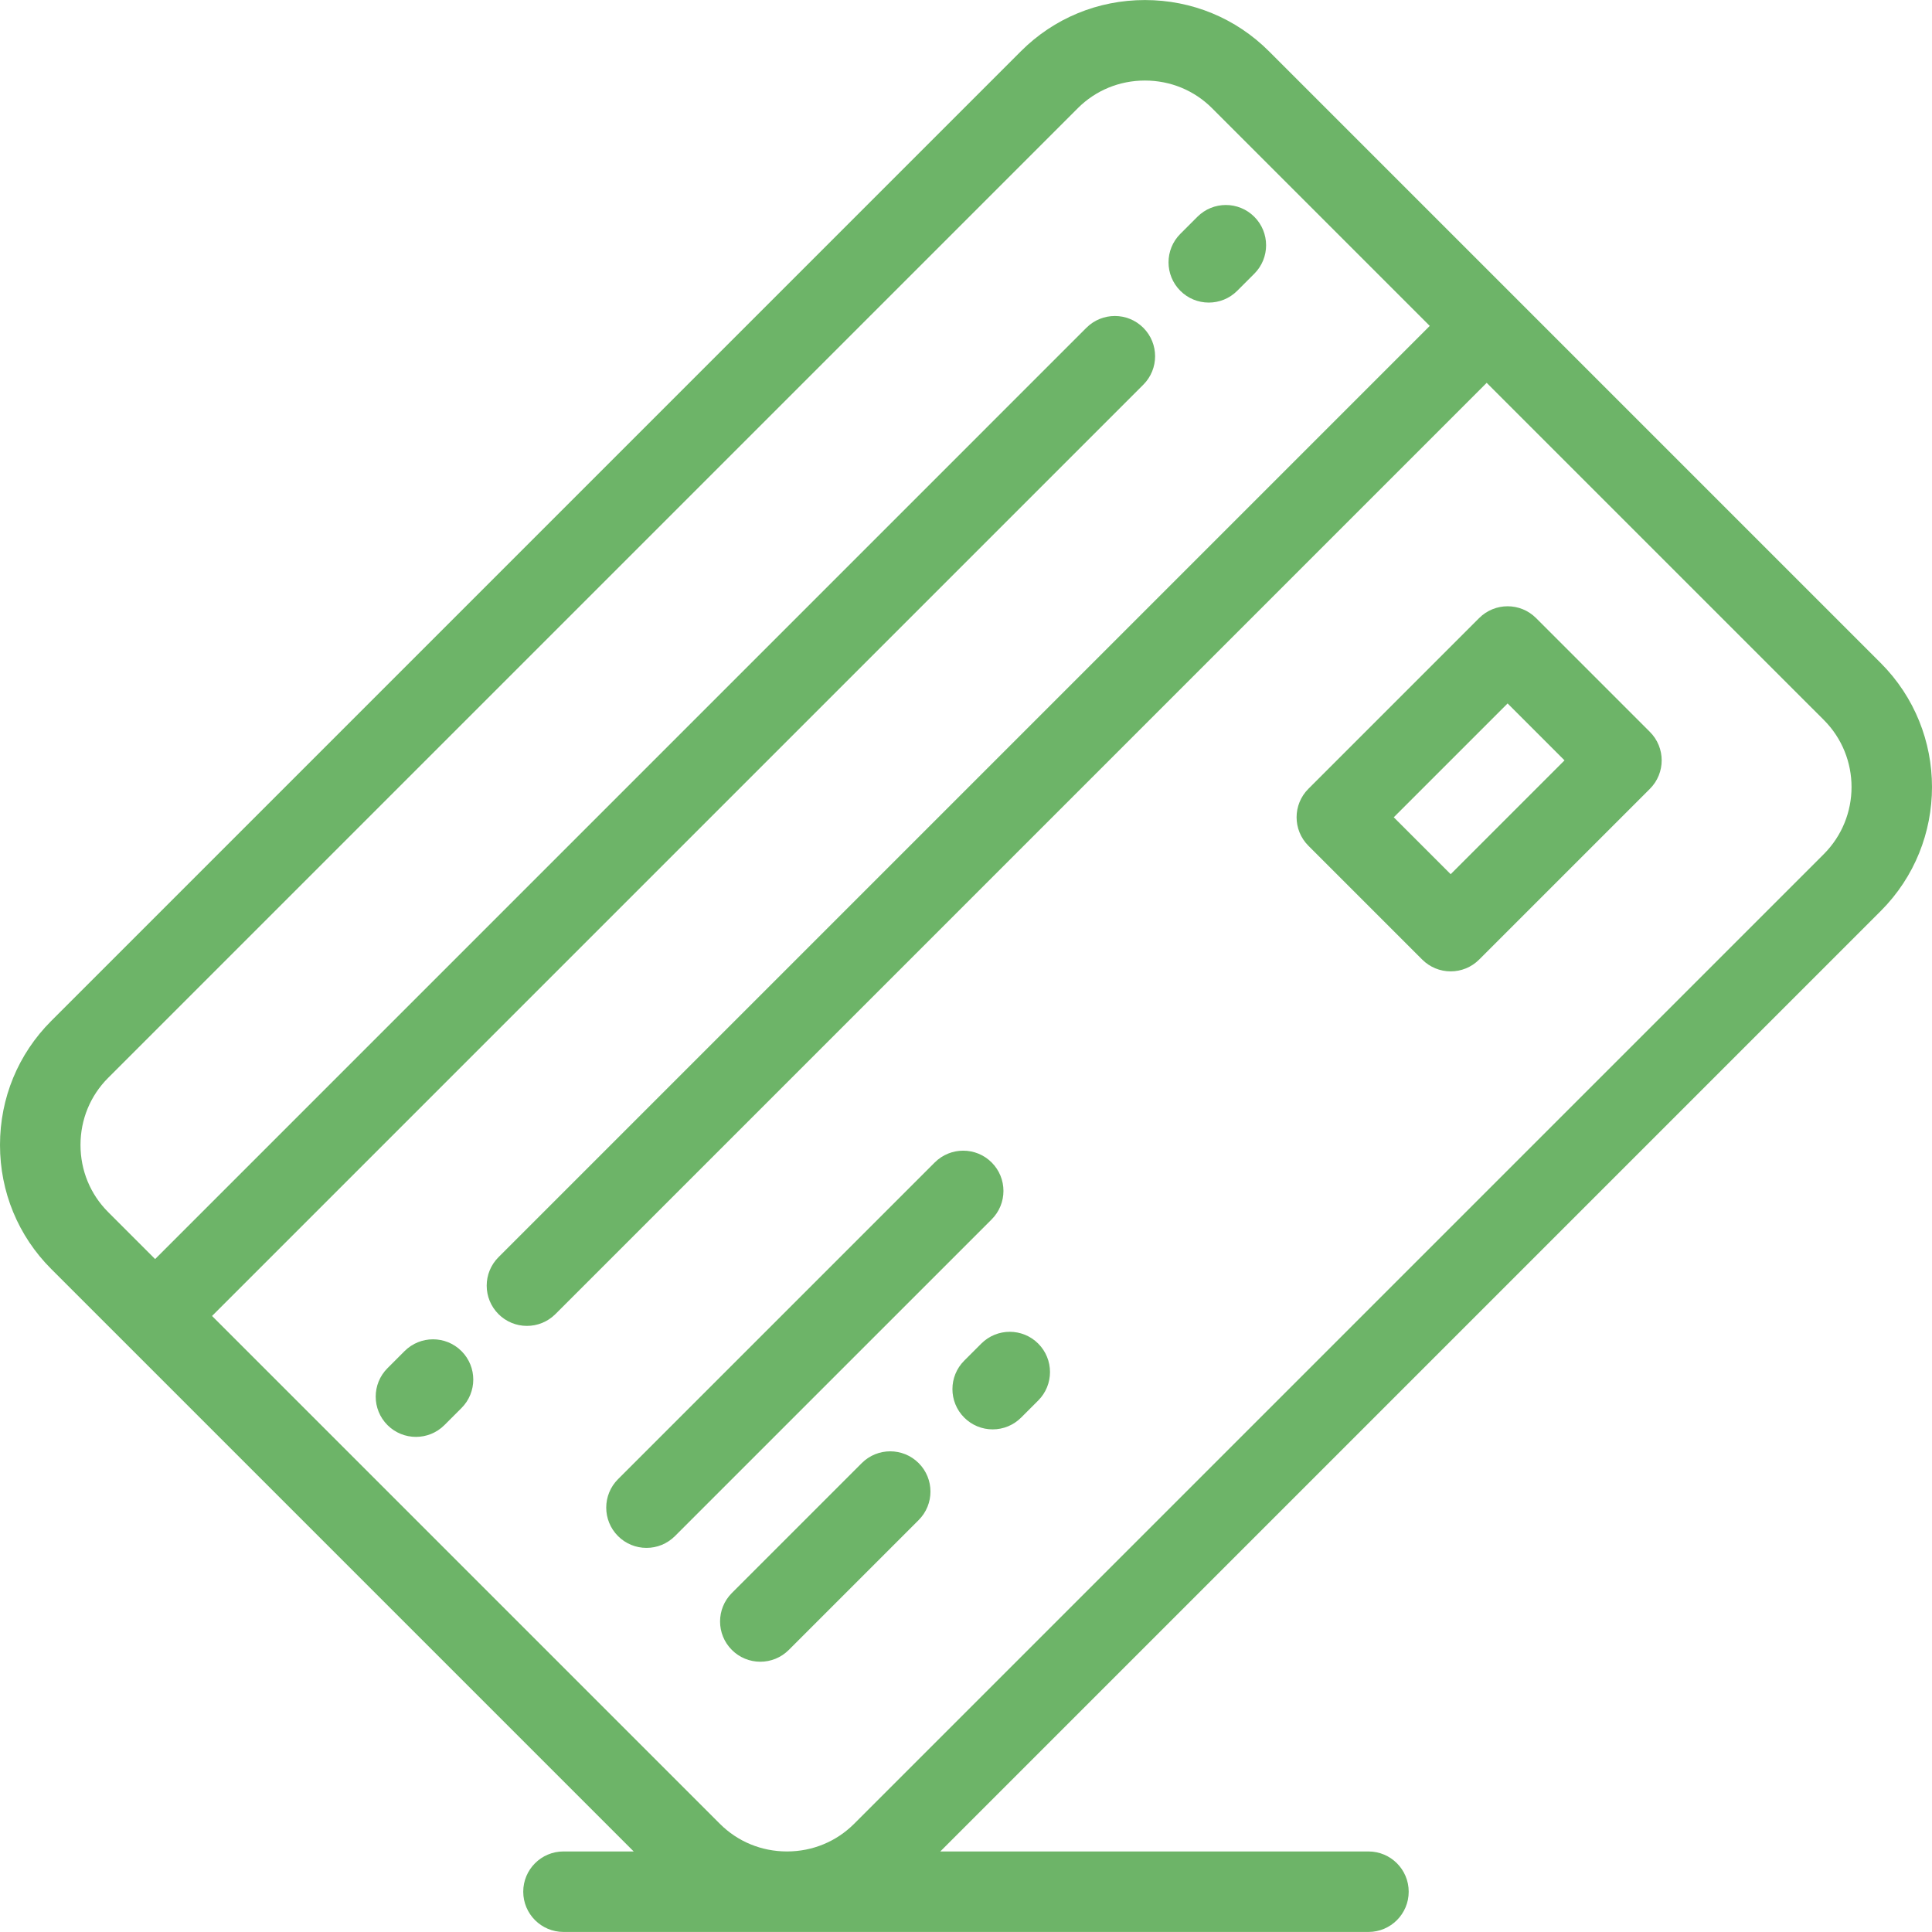
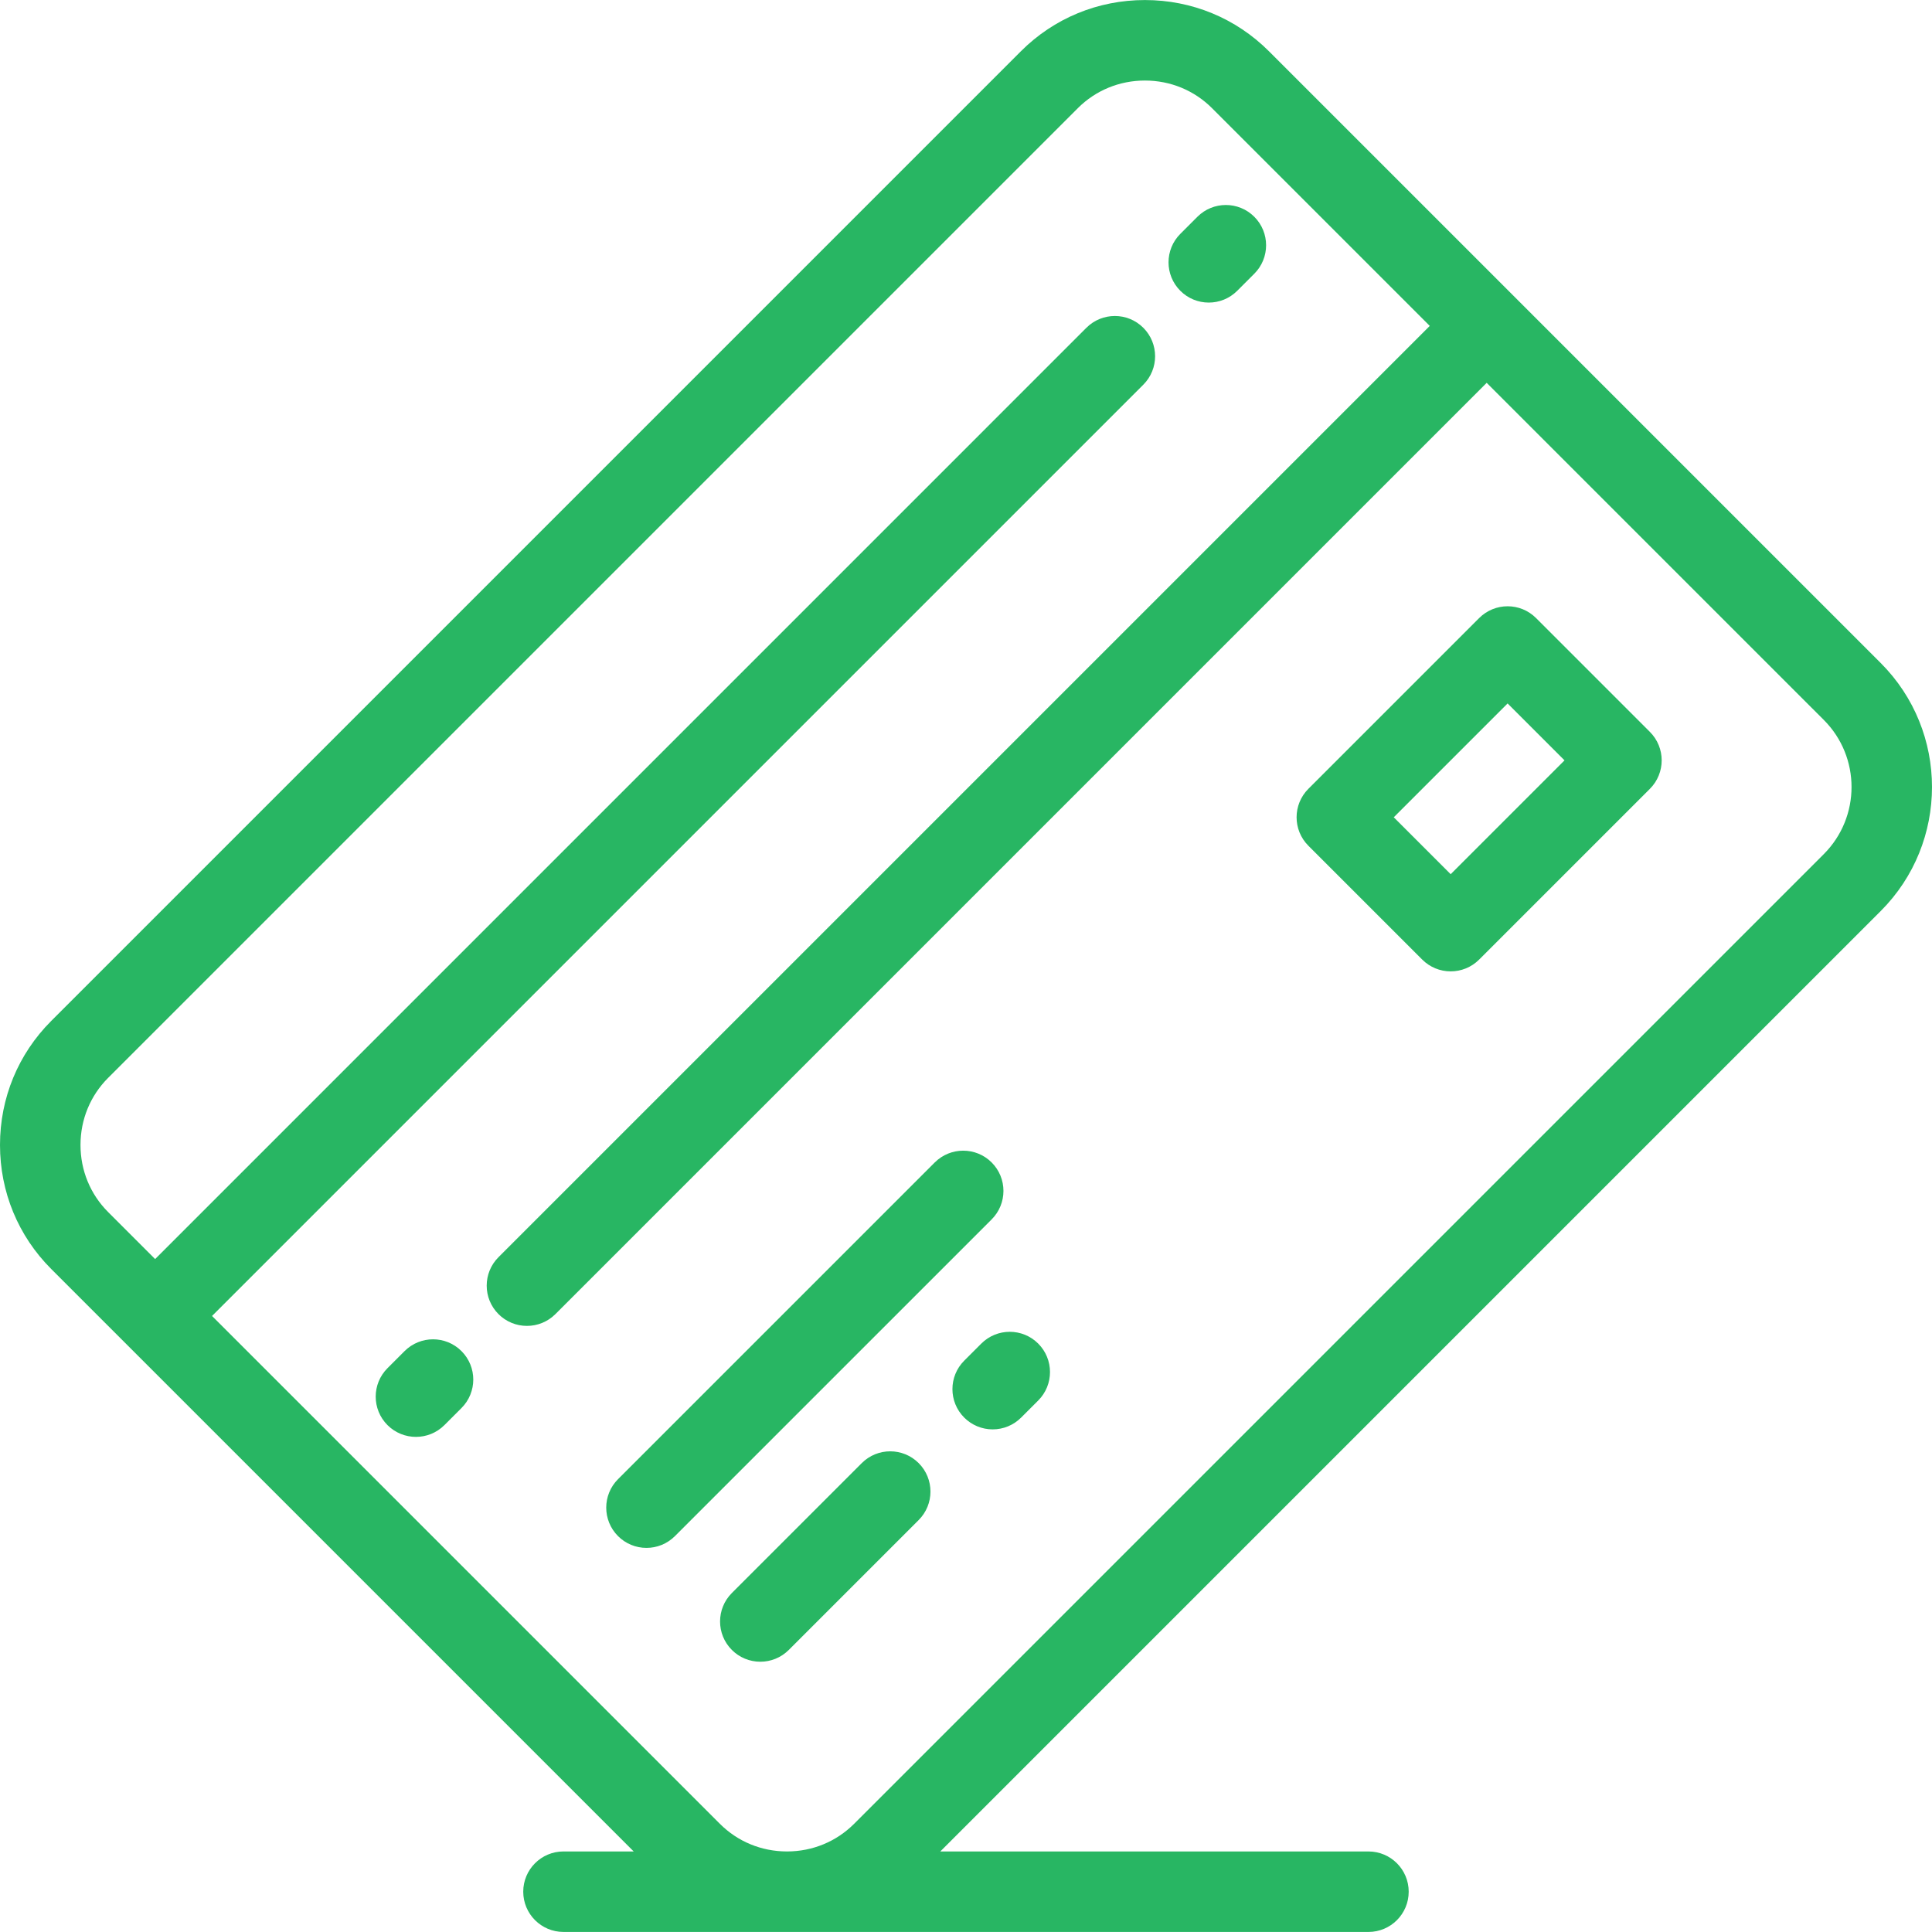
- <svg xmlns="http://www.w3.org/2000/svg" viewBox="0 0 512 512" fill="#6db468">
+ <svg xmlns="http://www.w3.org/2000/svg" viewBox="0 0 512 512" fill="#28b663">
  <path d="M498.409 175.706L336.283 13.582C327.531 4.831 315.86.011 303.418.011c-12.441 0-24.113 4.818-32.865 13.569L13.571 270.563C4.82 279.315 0 290.985 0 303.427c0 12.442 4.82 24.114 13.571 32.864l19.992 19.992.005.005.006.006 134.36 134.36H149.33c-5.89 0-10.666 4.775-10.666 10.666 0 5.89 4.776 10.666 10.666 10.666h59.189l.041.001.041-.001 154.053.002c5.89 0 10.666-4.776 10.666-10.666 0-5.891-4.776-10.666-10.666-10.666l-113.464-.002 249.22-249.22c18.12-18.122 18.12-47.608-.001-65.728zm-15.084 50.644L226.341 483.334c-4.713 4.712-11.013 7.31-17.742 7.32h-.081c-6.727-.011-13.025-2.608-17.736-7.32L56.195 348.746 302.99 101.949c4.165-4.165 4.165-10.919 0-15.084-4.166-4.165-10.918-4.165-15.085.001L41.11 333.663l-12.456-12.456c-4.721-4.721-7.321-11.035-7.321-17.779s2.6-13.059 7.322-17.781L285.637 28.665c4.722-4.721 11.037-7.321 17.781-7.321 6.744 0 13.059 2.6 17.781 7.322l57.703 57.702-246.798 246.8c-4.165 4.164-4.165 10.918 0 15.085a10.636 10.636 0 0 0 7.542 3.123c2.729 0 5.459-1.042 7.542-3.124l246.798-246.799 89.339 89.336c9.803 9.804 9.802 25.757 0 35.561z" />
  <path d="M262.801 308.064c-4.165-4.165-10.917-4.164-15.085 0l-83.934 83.933c-4.165 4.165-4.165 10.918 0 15.085a10.633 10.633 0 0 0 7.542 3.124c2.729 0 5.459-1.042 7.542-3.124l83.934-83.933c4.166-4.167 4.166-10.92.001-15.085zM228.375 387.741l-34.425 34.425c-4.165 4.165-4.165 10.919 0 15.085a10.637 10.637 0 0 0 7.542 3.124c2.731 0 5.459-1.042 7.542-3.124l34.425-34.425c4.165-4.165 4.165-10.919 0-15.085s-10.916-4.166-15.084 0zM260.054 356.065l-4.525 4.524c-4.166 4.165-4.166 10.918-.001 15.085a10.632 10.632 0 0 0 7.542 3.125 10.63 10.63 0 0 0 7.541-3.125l4.525-4.524c4.166-4.165 4.166-10.918.001-15.084-4.163-4.165-10.918-4.166-15.083-.001zM407.073 163.793a10.666 10.666 0 0 0-15.084 0l-45.255 45.254a10.668 10.668 0 0 0 0 15.084l30.17 30.167a10.633 10.633 0 0 0 7.542 3.124c2.731 0 5.459-1.042 7.542-3.124l45.253-45.252c4.165-4.165 4.165-10.919 0-15.084l-30.168-30.169zm-22.628 67.88l-15.085-15.084 30.17-30.169 15.084 15.085-30.169 30.168zM320.339 80.186c2.731 0 5.461-1.042 7.543-3.126l4.525-4.527c4.164-4.166 4.163-10.92-.003-15.084-4.165-4.164-10.92-4.163-15.084.003l-4.525 4.527c-4.164 4.166-4.163 10.92.003 15.084a10.628 10.628 0 0 0 7.541 3.123zM107.215 358.057l-4.525 4.525c-4.165 4.164-4.165 10.918 0 15.085 2.083 2.082 4.813 3.123 7.542 3.123s5.459-1.041 7.542-3.123l4.525-4.525c4.165-4.166 4.165-10.92 0-15.085-4.166-4.166-10.918-4.166-15.084 0z" />
</svg>
